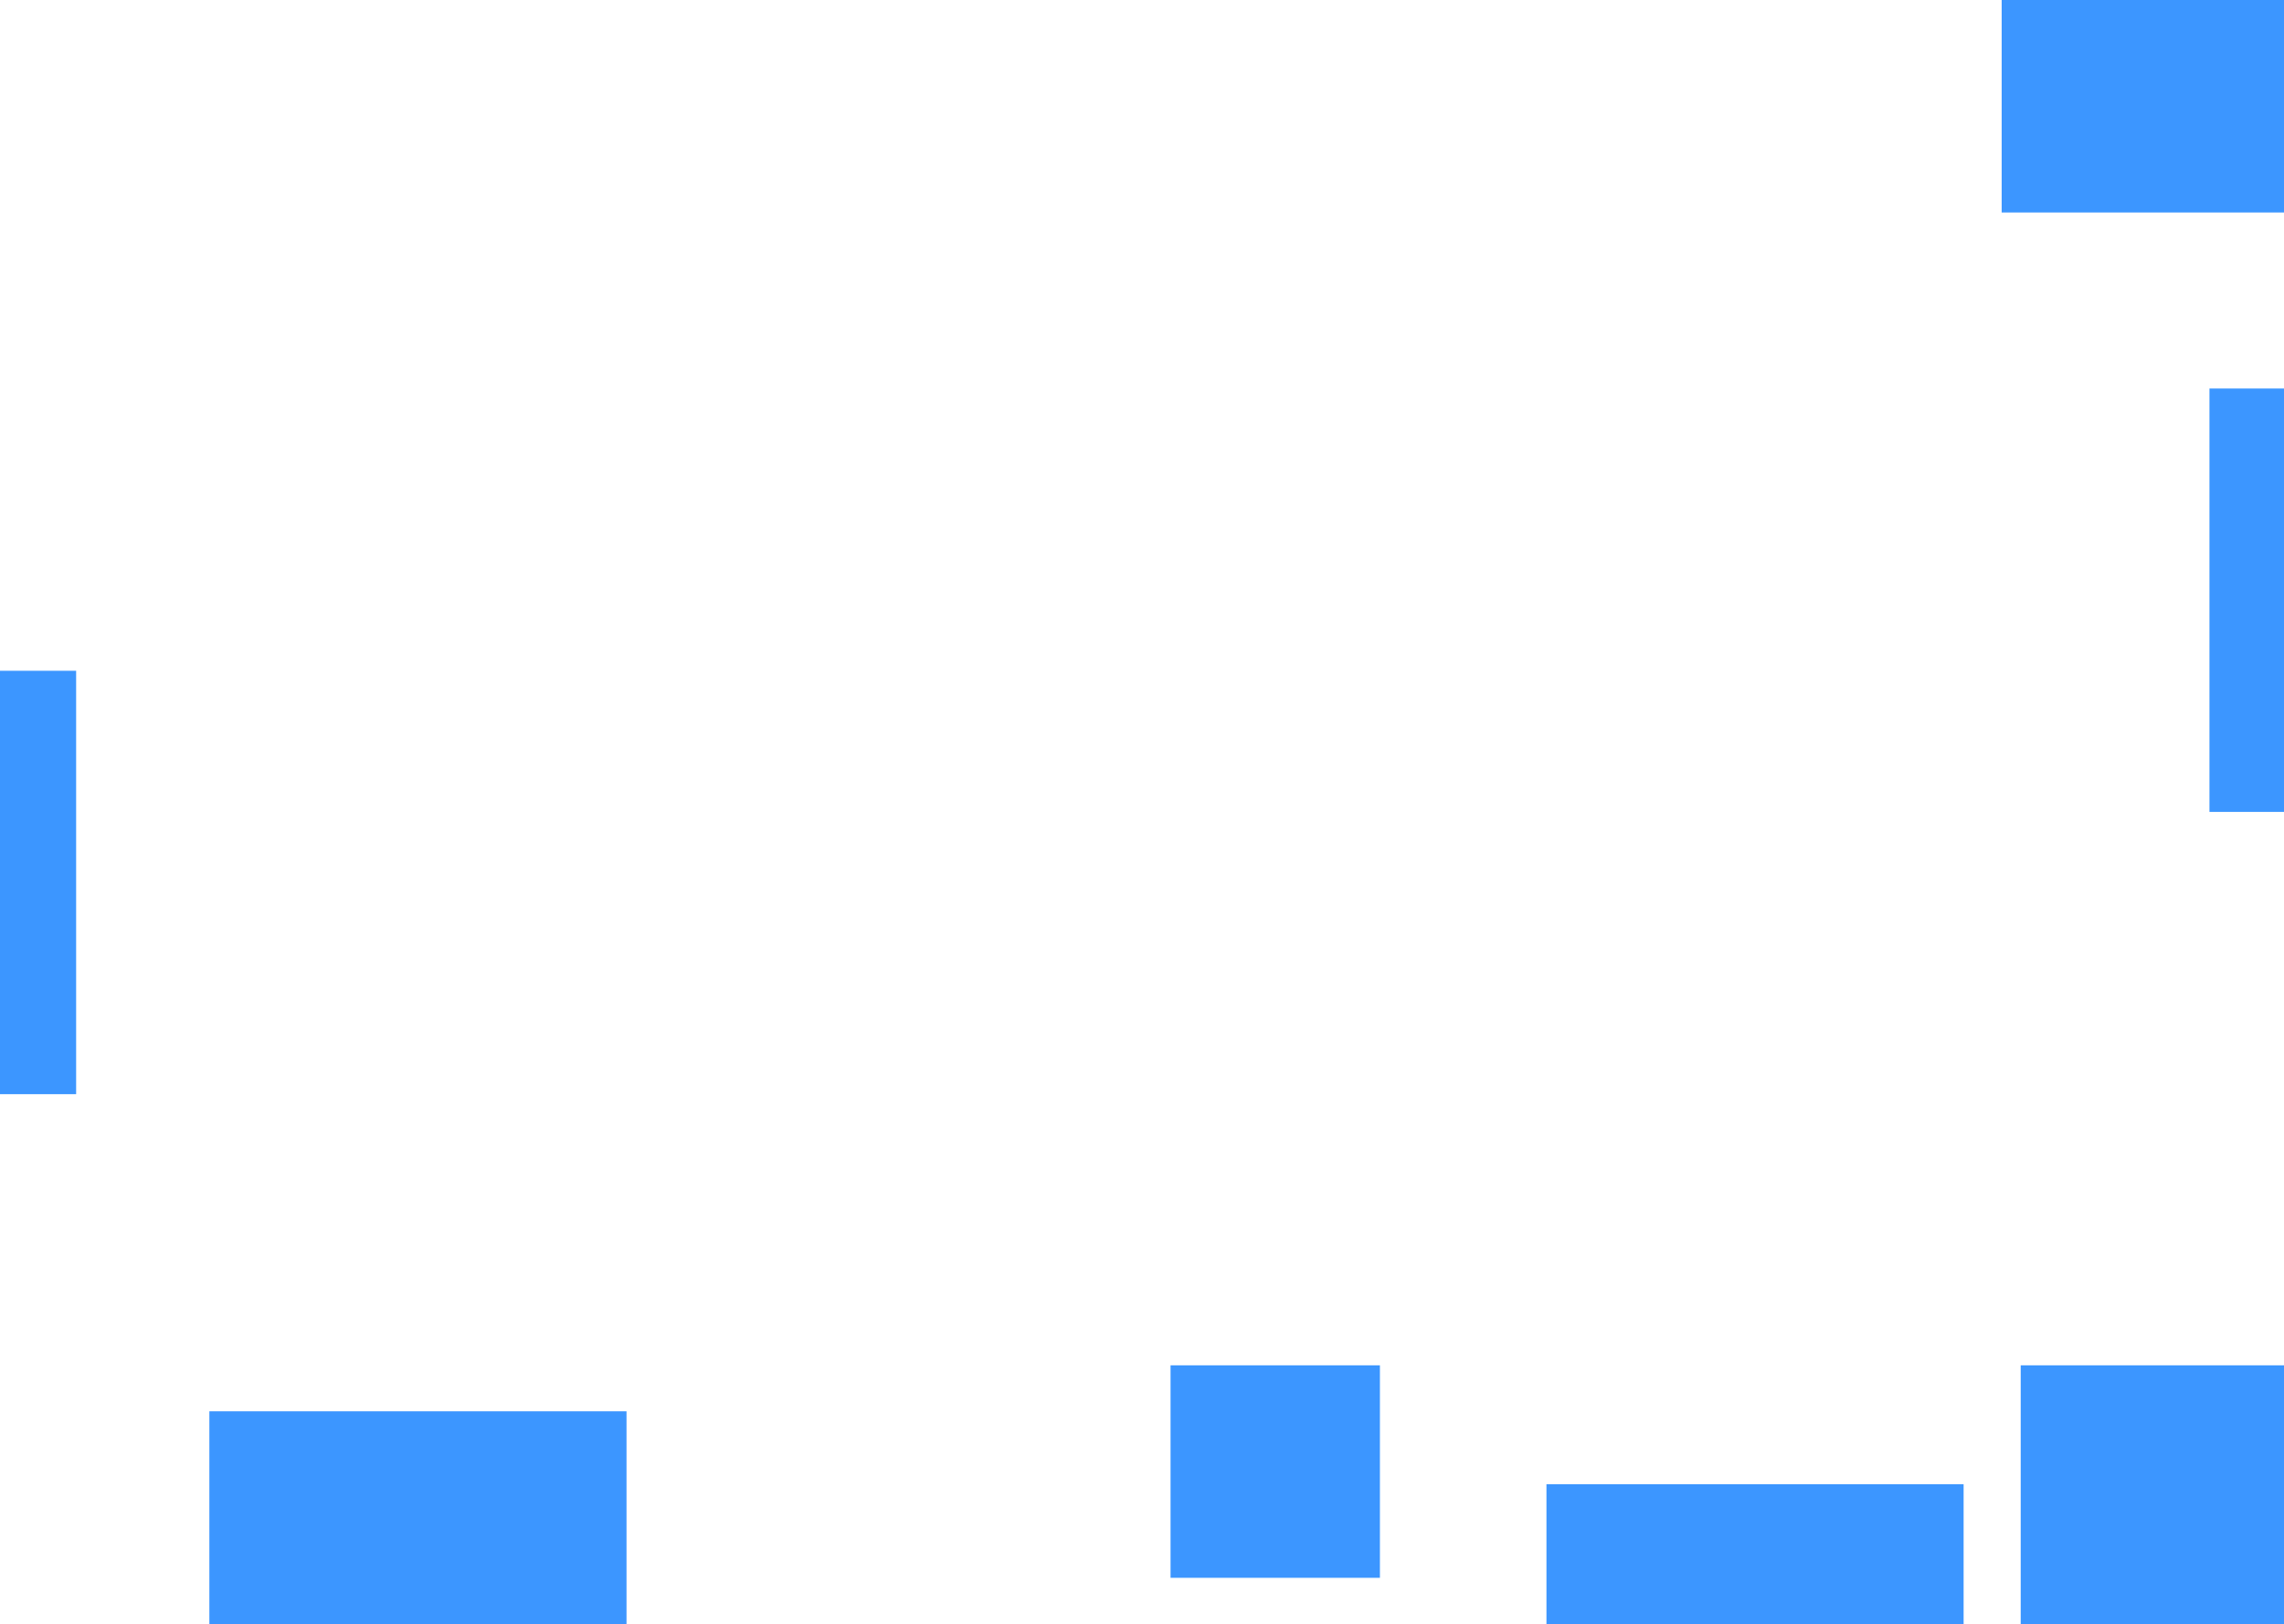
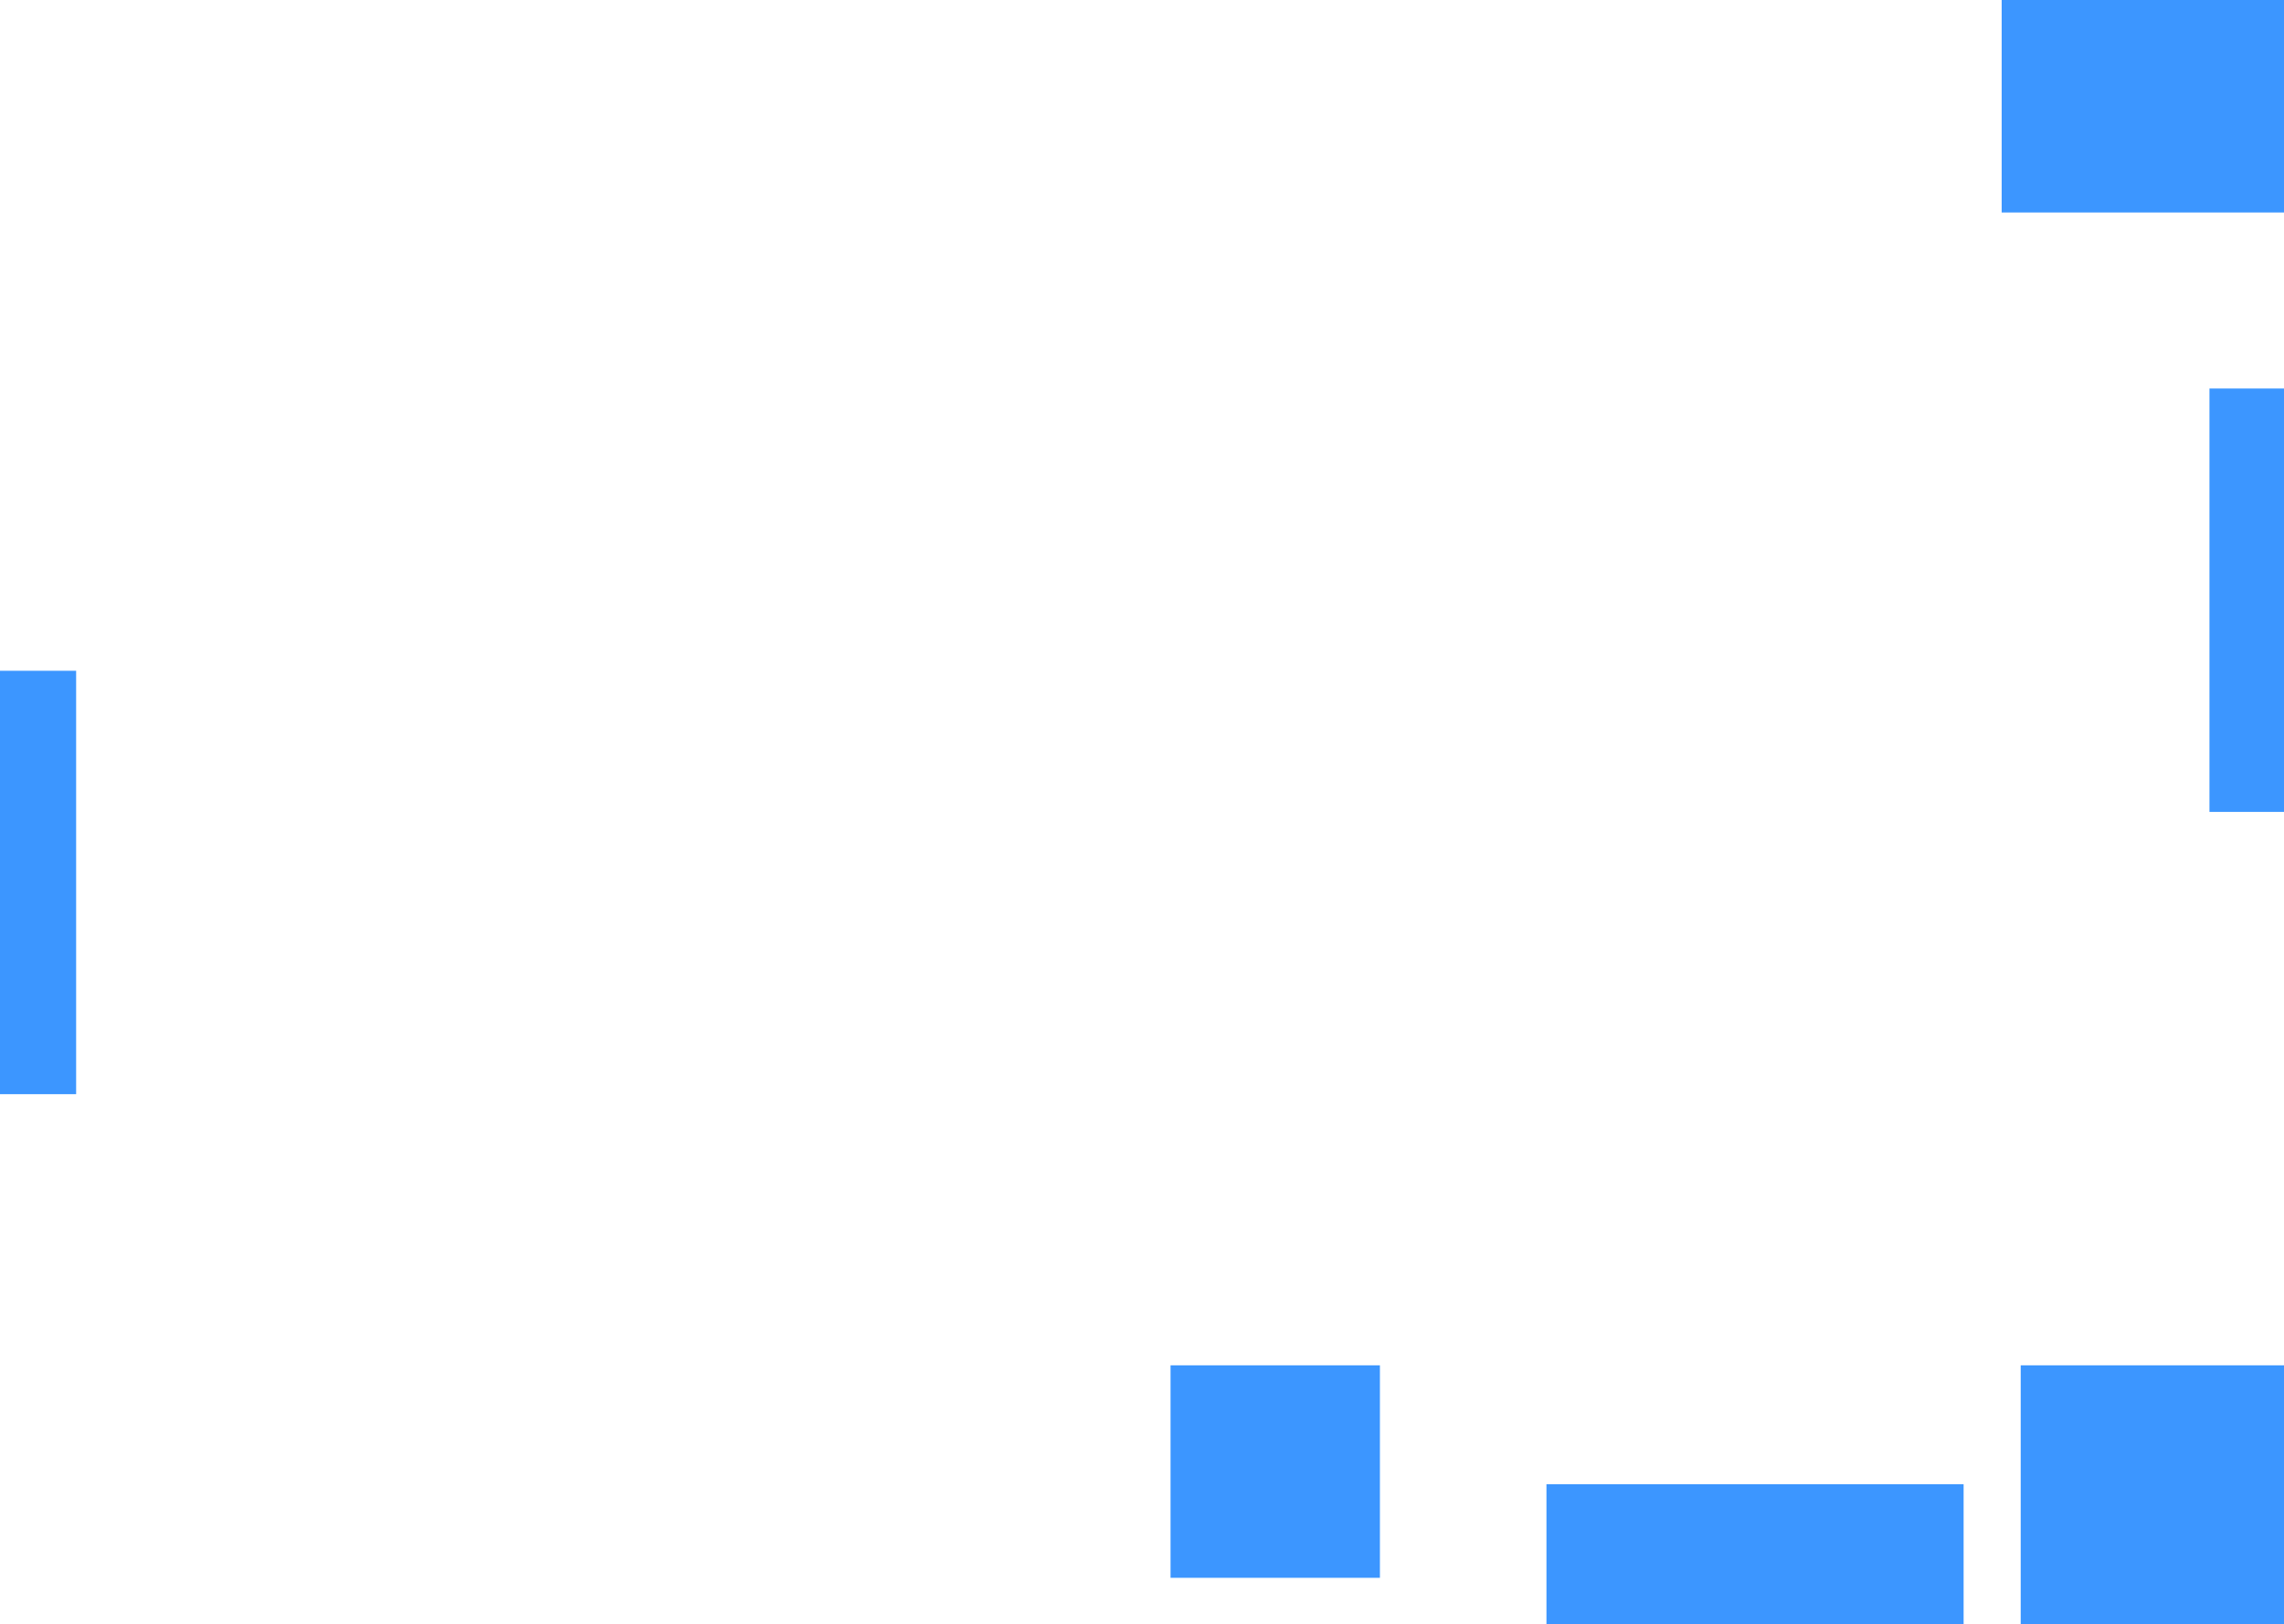
<svg xmlns="http://www.w3.org/2000/svg" width="1440" height="1024" viewBox="0 0 1440 1024" fill="none">
  <path d="M1274 861H1537V1128H1274V861Z" fill="#3C96FF" />
-   <path d="M132 890H395V1157H132V890Z" fill="#3C96FF" />
  <path d="M975 936H1238V1203H975V936Z" fill="#3C96FF" />
  <path d="M738 861H870V995H738V861Z" fill="#3C96FF" />
  <path d="M1262 -133H1525V134H1262V-133Z" fill="#3C96FF" />
  <path d="M1393 245H1656V512H1393V245Z" fill="#3C96FF" />
  <path d="M-215 423H48V690H-215V423Z" fill="#3C96FF" />
</svg>
